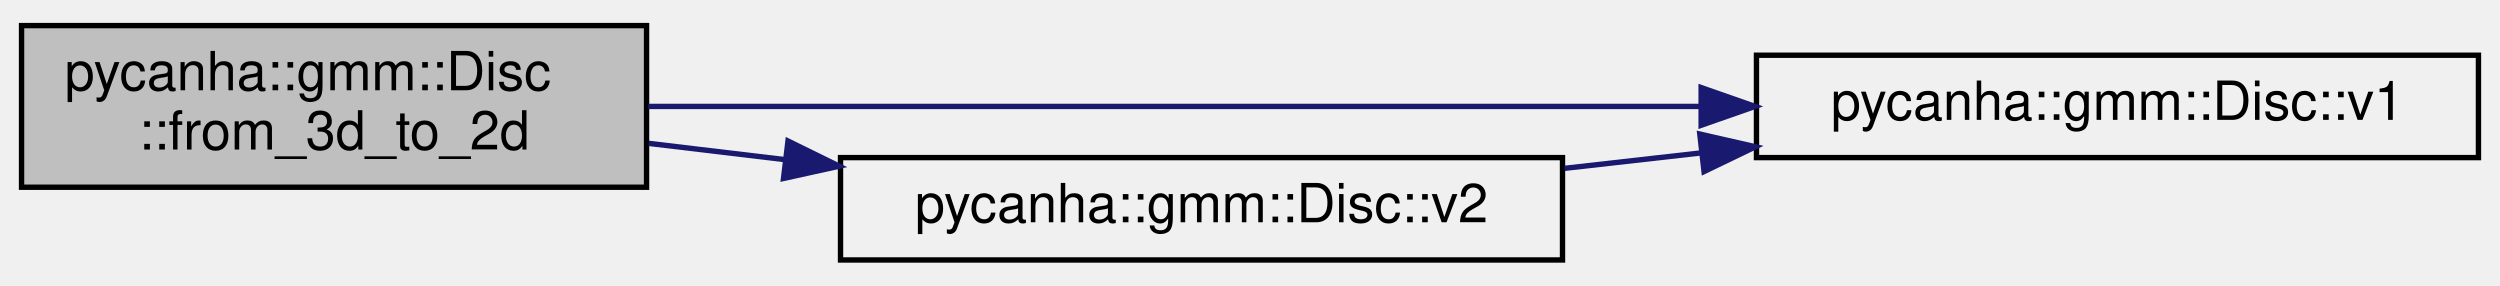
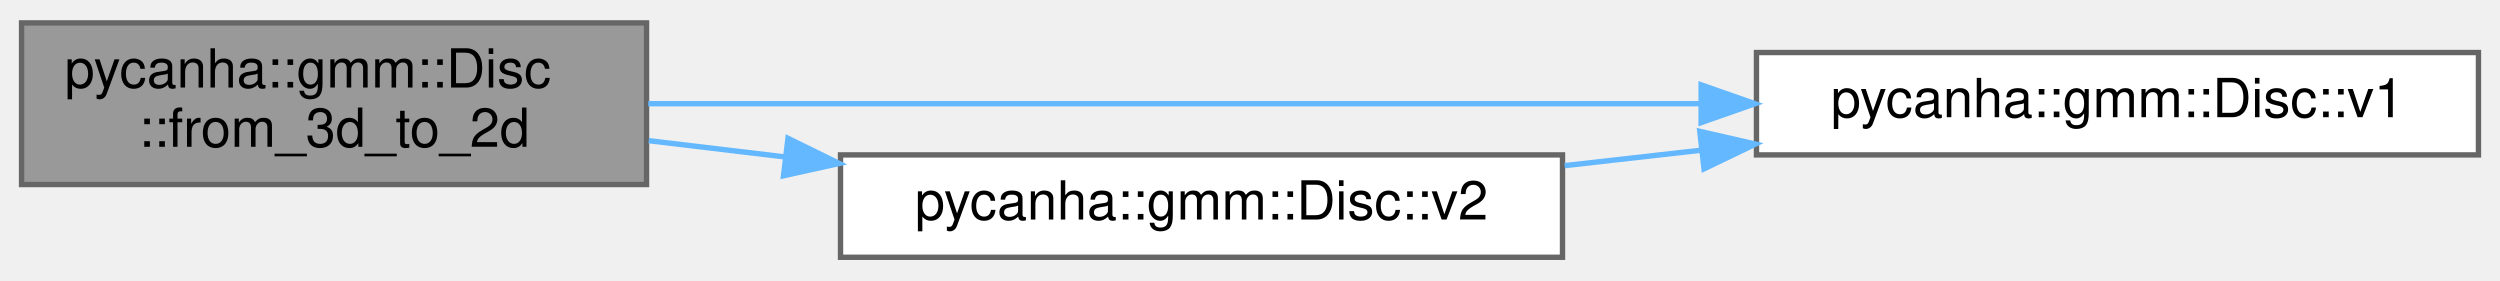
- <svg xmlns="http://www.w3.org/2000/svg" xmlns:xlink="http://www.w3.org/1999/xlink" width="464pt" height="53pt" viewBox="0.00 0.00 464.00 52.50">
-   <g id="graph0" class="graph" transform="scale(1 1) rotate(0) translate(4 48.5)">
-     <g id="node1" class="node">
-       <g id="a_node1">
+ <svg xmlns="http://www.w3.org/2000/svg" xmlns:xlink="http://www.w3.org/1999/xlink" width="464pt" height="52pt" viewBox="0.00 0.00 464.00 51.50">
+   <g id="graph0" class="graph" transform="scale(1 1) rotate(0) translate(4 47.5)">
+     <g id="Node000001" class="node">
+       <g id="a_Node000001">
        <a xlink:title="2D coordinates of a point ON the primitive surface from 3D coordinates. Note: It is assumed that the ...">
-           <polygon fill="#bfbfbf" stroke="black" points="0,-14 0,-44 116,-44 116,-14 0,-14" />
-           <text text-anchor="start" x="8" y="-32" font-family="Helvetica,sans-Serif" font-size="10.00">pycanha::gmm::Disc</text>
-           <text text-anchor="middle" x="58" y="-21" font-family="Helvetica,sans-Serif" font-size="10.00">::from_3d_to_2d</text>
+           <polygon fill="#999999" stroke="#666666" points="116,-43.5 0,-43.5 0,-13.5 116,-13.5 116,-43.5" />
+           <text text-anchor="start" x="8" y="-31.5" font-family="Helvetica,sans-Serif" font-size="10.00">pycanha::gmm::Disc</text>
+           <text text-anchor="middle" x="58" y="-20.5" font-family="Helvetica,sans-Serif" font-size="10.00">::from_3d_to_2d</text>
        </a>
      </g>
    </g>
-     <g id="node2" class="node">
-       <g id="a_node2">
+     <g id="Node000002" class="node">
+       <g id="a_Node000002">
        <a xlink:href="classpycanha_1_1gmm_1_1Disc.html#a517c77be943d5862ac5bb77ceaf91e78" target="_top" xlink:title="Returns the first direction v1 = p2 - p1.">
-           <polygon fill="none" stroke="black" points="322,-19.5 322,-38.5 456,-38.5 456,-19.5 322,-19.5" />
-           <text text-anchor="middle" x="389" y="-26.5" font-family="Helvetica,sans-Serif" font-size="10.00">pycanha::gmm::Disc::v1</text>
+           <polygon fill="white" stroke="#666666" points="456,-38 322,-38 322,-19 456,-19 456,-38" />
+           <text text-anchor="middle" x="389" y="-26" font-family="Helvetica,sans-Serif" font-size="10.00">pycanha::gmm::Disc::v1</text>
        </a>
      </g>
    </g>
-     <g id="edge1" class="edge">
-       <path fill="none" stroke="midnightblue" d="M116.31,-29C170.43,-29 251.98,-29 311.61,-29" />
-       <polygon fill="midnightblue" stroke="midnightblue" points="311.73,-32.5 321.73,-29 311.73,-25.5 311.73,-32.5" />
-     </g>
-     <g id="node3" class="node">
-       <g id="a_node3">
-         <a xlink:href="classpycanha_1_1gmm_1_1Disc.html#ac73c900dbe32b0e7437d9d8d787696b2" target="_top" xlink:title="Returns the second direction v2 = p3 - p2.">
-           <polygon fill="none" stroke="black" points="152,-0.5 152,-19.5 286,-19.5 286,-0.5 152,-0.5" />
-           <text text-anchor="middle" x="219" y="-7.5" font-family="Helvetica,sans-Serif" font-size="10.00">pycanha::gmm::Disc::v2</text>
+     <g id="edge1_Node000001_Node000002" class="edge">
+       <g id="a_edge1_Node000001_Node000002">
+         <a xlink:title=" ">
+           <path fill="none" stroke="#63b8ff" d="M116.31,-28.5C170.43,-28.5 251.98,-28.5 311.61,-28.5" />
+           <polygon fill="#63b8ff" stroke="#63b8ff" points="311.73,-32 321.73,-28.5 311.73,-25 311.73,-32" />
        </a>
      </g>
    </g>
-     <g id="edge2" class="edge">
-       <path fill="none" stroke="midnightblue" d="M116.4,-22.14C124.65,-21.16 133.24,-20.13 141.78,-19.11" />
-       <polygon fill="midnightblue" stroke="midnightblue" points="142.25,-22.58 151.76,-17.91 141.42,-15.63 142.25,-22.58" />
+     <g id="Node000003" class="node">
+       <g id="a_Node000003">
+         <a xlink:href="classpycanha_1_1gmm_1_1Disc.html#ac73c900dbe32b0e7437d9d8d787696b2" target="_top" xlink:title="Returns the second direction v2 = p3 - p2.">
+           <polygon fill="white" stroke="#666666" points="286,-19 152,-19 152,0 286,0 286,-19" />
+           <text text-anchor="middle" x="219" y="-7" font-family="Helvetica,sans-Serif" font-size="10.00">pycanha::gmm::Disc::v2</text>
+         </a>
+       </g>
    </g>
-     <g id="edge3" class="edge">
-       <path fill="none" stroke="midnightblue" d="M286.4,-17.51C294.68,-18.45 303.2,-19.41 311.62,-20.36" />
-       <polygon fill="midnightblue" stroke="midnightblue" points="311.48,-23.87 321.81,-21.51 312.27,-16.91 311.48,-23.87" />
+     <g id="edge2_Node000001_Node000003" class="edge">
+       <g id="a_edge2_Node000001_Node000003">
+         <a xlink:title=" ">
+           <path fill="none" stroke="#63b8ff" d="M116.4,-21.64C124.65,-20.66 133.24,-19.63 141.78,-18.61" />
+           <polygon fill="#63b8ff" stroke="#63b8ff" points="142.25,-22.08 151.76,-17.41 141.42,-15.13 142.25,-22.08" />
+         </a>
+       </g>
+     </g>
+     <g id="edge3_Node000003_Node000002" class="edge">
+       <g id="a_edge3_Node000003_Node000002">
+         <a xlink:title=" ">
+           <path fill="none" stroke="#63b8ff" d="M286.4,-17.01C294.68,-17.95 303.2,-18.91 311.62,-19.86" />
+           <polygon fill="#63b8ff" stroke="#63b8ff" points="311.48,-23.37 321.81,-21.01 312.27,-16.41 311.48,-23.37" />
+         </a>
+       </g>
    </g>
  </g>
</svg>
